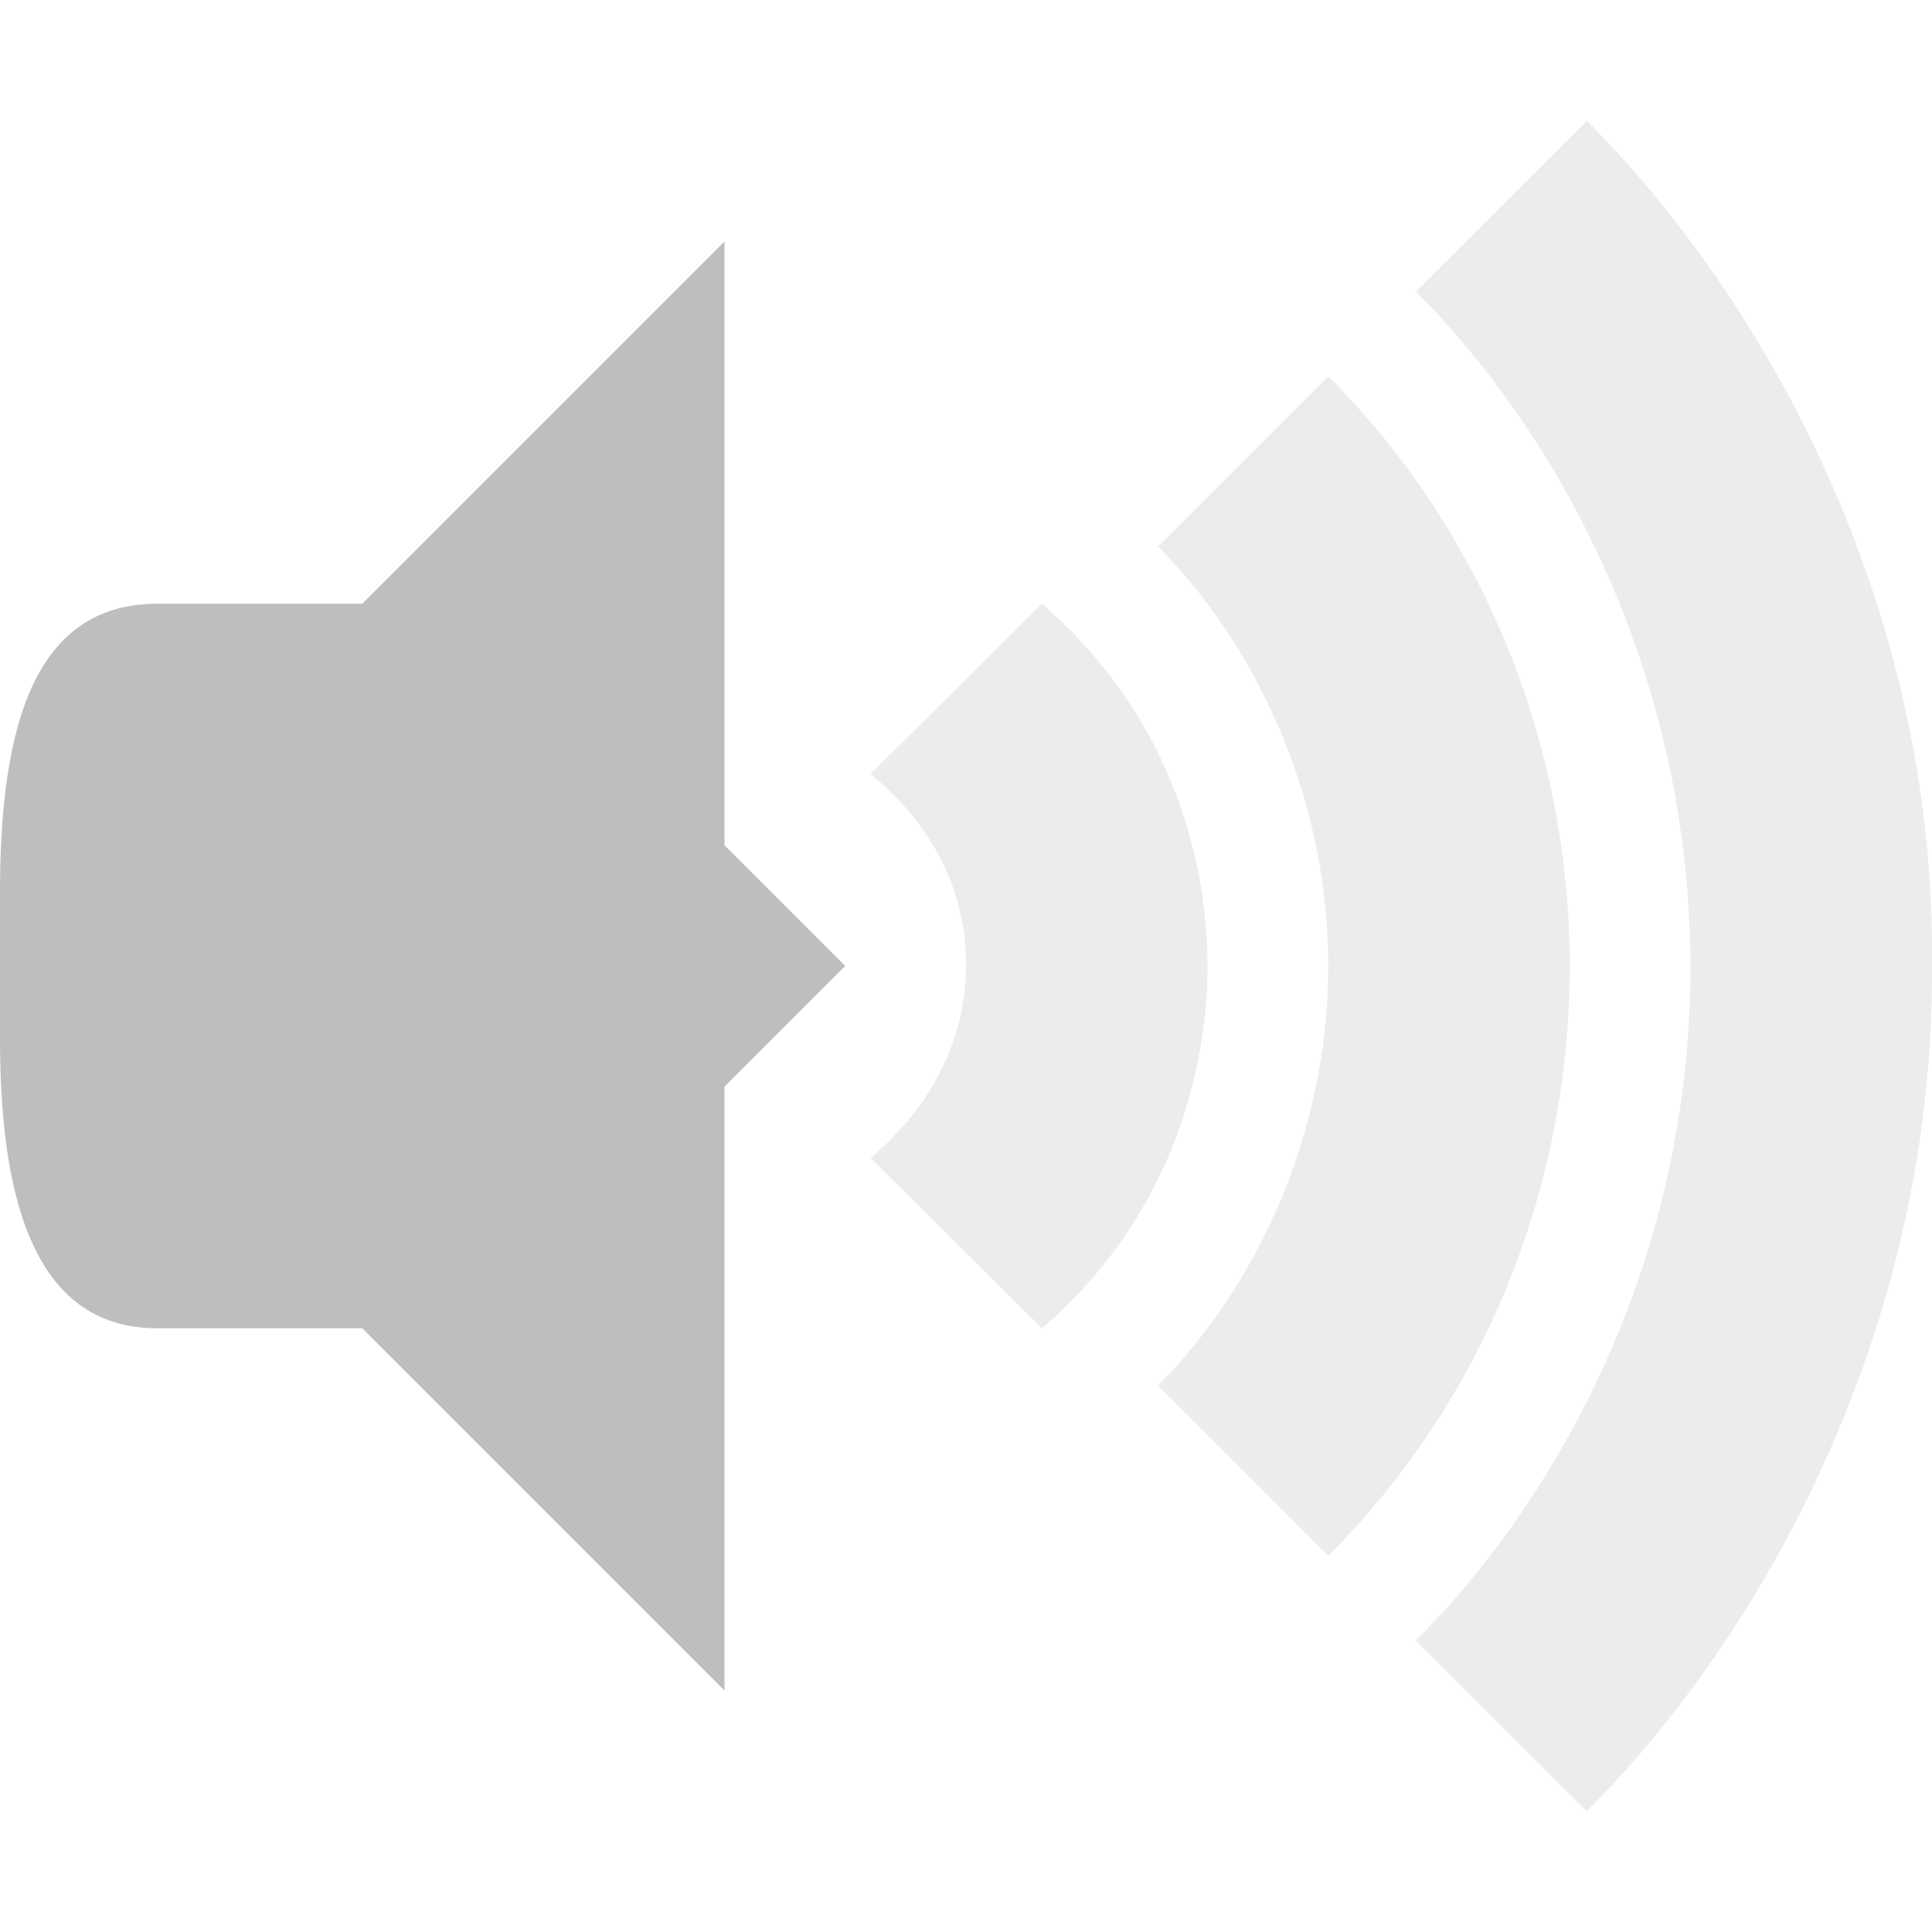
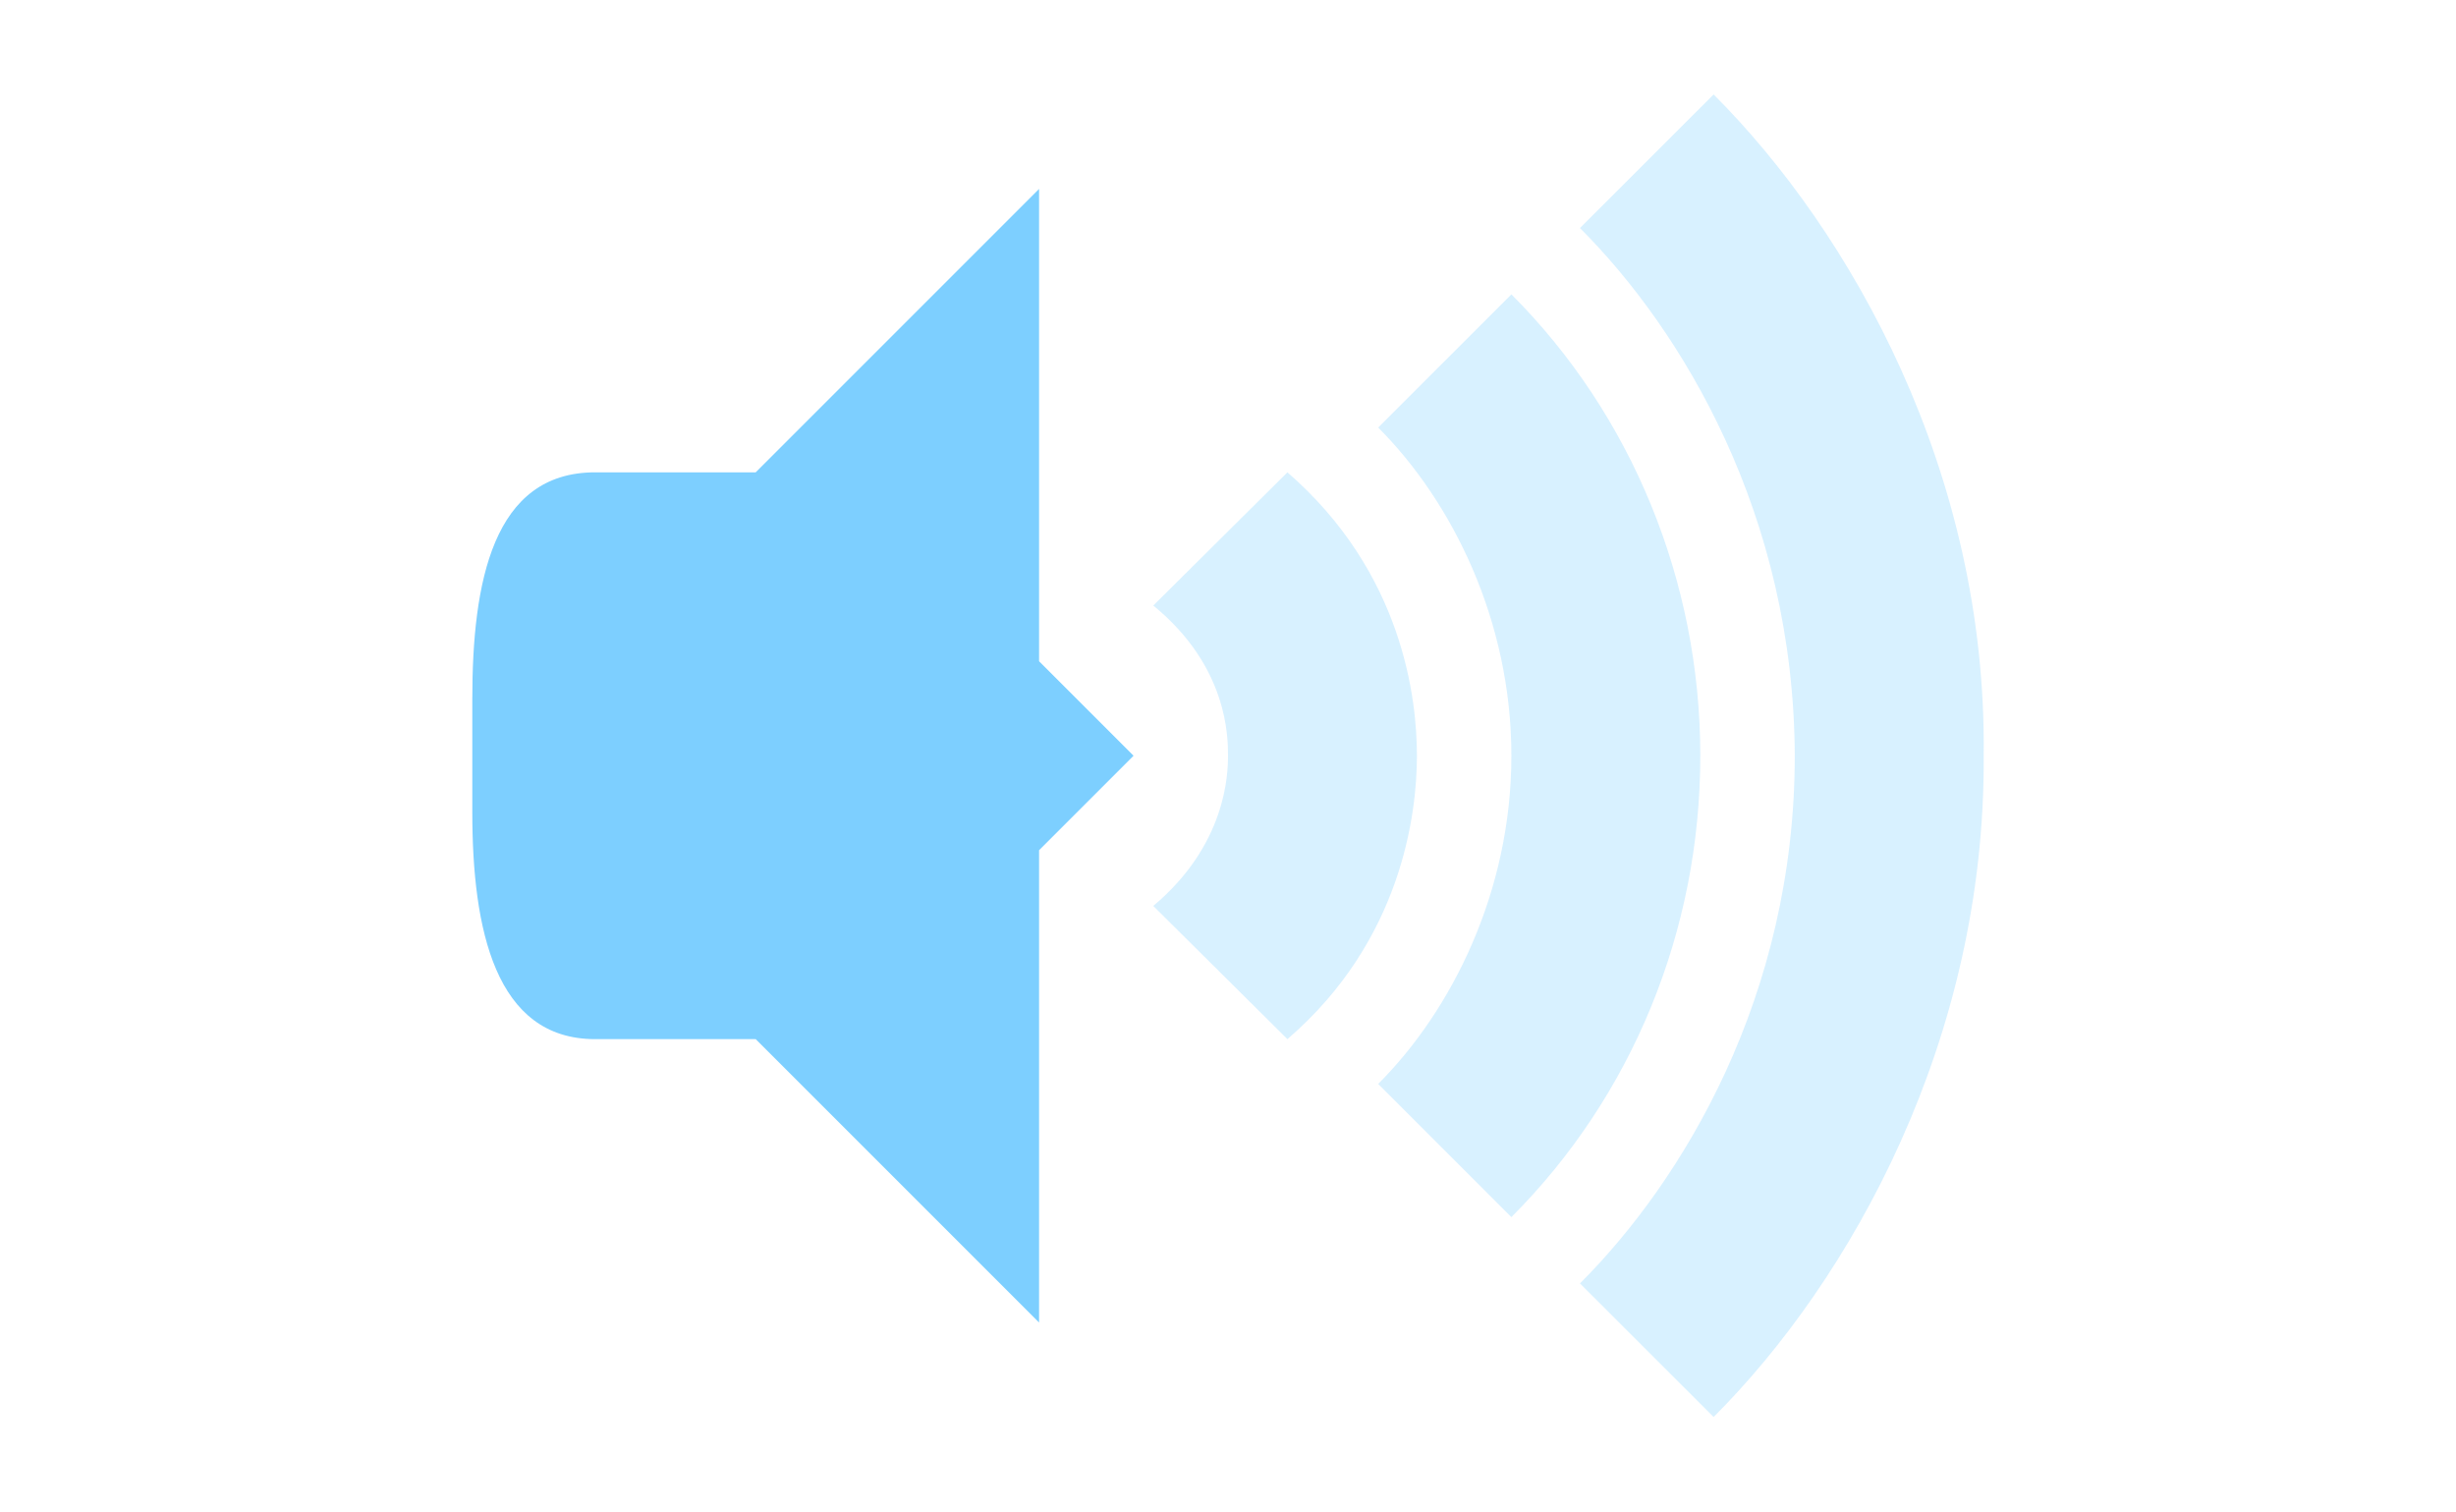
- <svg xmlns="http://www.w3.org/2000/svg" width="16" viewBox="0 0 16 16" height="16" id="svg2" version="1.1">
+ <svg xmlns="http://www.w3.org/2000/svg" width="26" viewBox="0 0 16 16" height="16" id="svg2" version="1.1">
  <defs id="defs4" />
-   <path d="M 6,2 2,6 2,10 6,14 6,9 7,8 6,7 Z" id="path18" style="fill:#bebebe" />
-   <path d="M 1.3,5 C 0.217,5 0,6.163 0,7.4 L 0,8.6 C 0,9.837 0.243,11 1.3,11 L 3,11 3,5 Z" id="path20" style="fill:#bebebe" />
-   <path style="opacity:0.3;fill:#bebebe;fill-opacity:1;fill-rule:evenodd;stroke:none;stroke-width:1px;stroke-linecap:butt;stroke-linejoin:miter;stroke-opacity:1" d="M 13.141,1 11.726,2.414 C 12.808,3.496 13.99,5.447 14,8 c 0,2.551 -1.193,4.506 -2.274,5.586 L 13.141,15 C 14.596,13.545 16.019,11 16,8 16.035,5 14.595,2.454 13.141,1 Z" id="path4508" />
-   <path style="opacity:0.3;fill:#bebebe;fill-opacity:1;fill-rule:evenodd;stroke:none;stroke-width:1px;stroke-linecap:butt;stroke-linejoin:miter;stroke-opacity:1" d="M 11,3.116 9.59,4.526 C 10.372,5.309 11,6.569 11,8 11,9.431 10.373,10.691 9.59,11.474 L 11,12.884 C 12.276,11.608 13,9.854 13,8 13,6.154 12.273,4.389 11,3.116 Z" id="path4529" />
-   <path style="opacity:0.3;fill:#bebebe;fill-opacity:1;fill-rule:evenodd;stroke:none;stroke-width:1px;stroke-linecap:butt;stroke-linejoin:miter;stroke-opacity:1" d="M 8.629,5 7.209,6.41 C 8,7.056 8,7.806 8,8 8,8.193 7.982,8.941 7.209,9.59 L 8.629,11 C 9.847,9.953 10,8.598 10,8 10,7.4 9.854,6.063 8.629,5 Z" id="path4569" />
+   <path d="M 6,2 2,6 2,10 6,14 6,9 7,8 6,7 Z" id="path18" style="fill:#7dcfff" />
+   <path d="M 1.3,5 C 0.217,5 0,6.163 0,7.4 L 0,8.6 C 0,9.837 0.243,11 1.3,11 L 3,11 3,5 Z" id="path20" style="fill:#7dcfff" />
+   <path style="opacity:0.3;fill:#7dcfff;fill-opacity:1;fill-rule:evenodd;stroke:none;stroke-width:1px;stroke-linecap:butt;stroke-linejoin:miter;stroke-opacity:1" d="M 13.141,1 11.726,2.414 C 12.808,3.496 13.99,5.447 14,8 c 0,2.551 -1.193,4.506 -2.274,5.586 L 13.141,15 C 14.596,13.545 16.019,11 16,8 16.035,5 14.595,2.454 13.141,1 Z" id="path4508" />
+   <path style="opacity:0.3;fill:#7dcfff;fill-opacity:1;fill-rule:evenodd;stroke:none;stroke-width:1px;stroke-linecap:butt;stroke-linejoin:miter;stroke-opacity:1" d="M 11,3.116 9.59,4.526 C 10.372,5.309 11,6.569 11,8 11,9.431 10.373,10.691 9.59,11.474 L 11,12.884 C 12.276,11.608 13,9.854 13,8 13,6.154 12.273,4.389 11,3.116 Z" id="path4529" />
+   <path style="opacity:0.3;fill:#7dcfff;fill-opacity:1;fill-rule:evenodd;stroke:none;stroke-width:1px;stroke-linecap:butt;stroke-linejoin:miter;stroke-opacity:1" d="M 8.629,5 7.209,6.41 C 8,7.056 8,7.806 8,8 8,8.193 7.982,8.941 7.209,9.59 L 8.629,11 C 9.847,9.953 10,8.598 10,8 10,7.4 9.854,6.063 8.629,5 Z" id="path4569" />
</svg>
